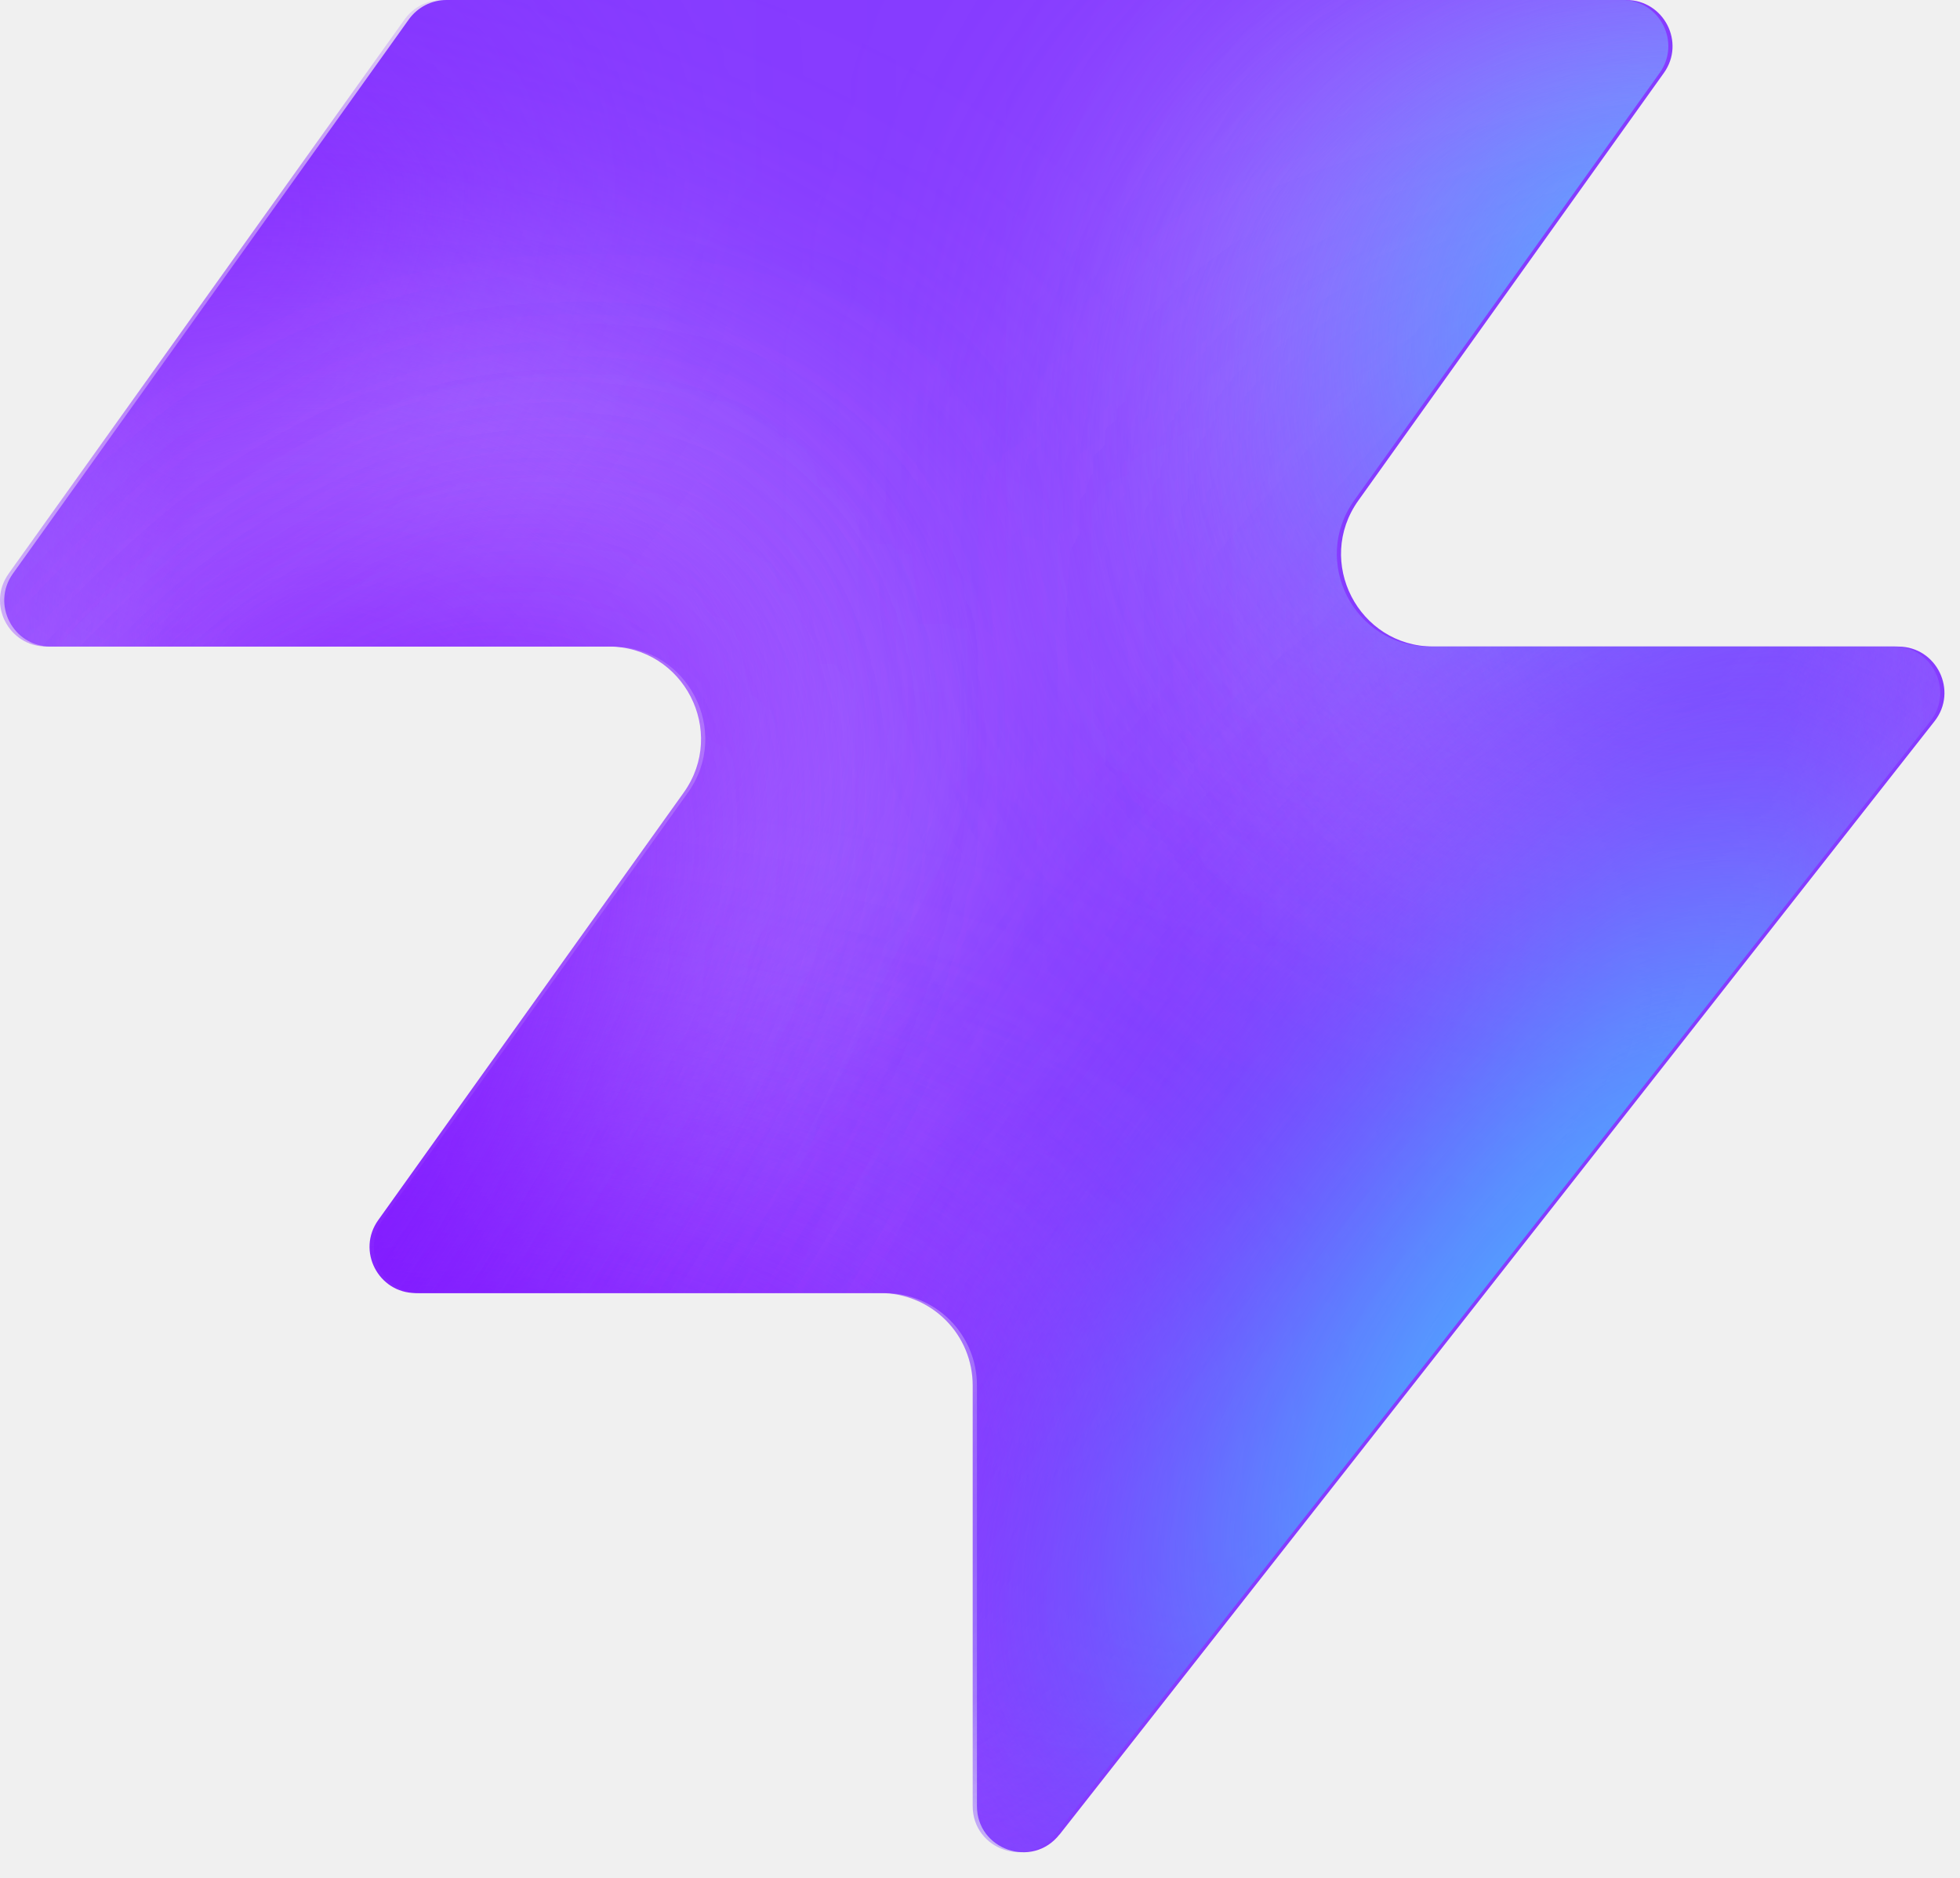
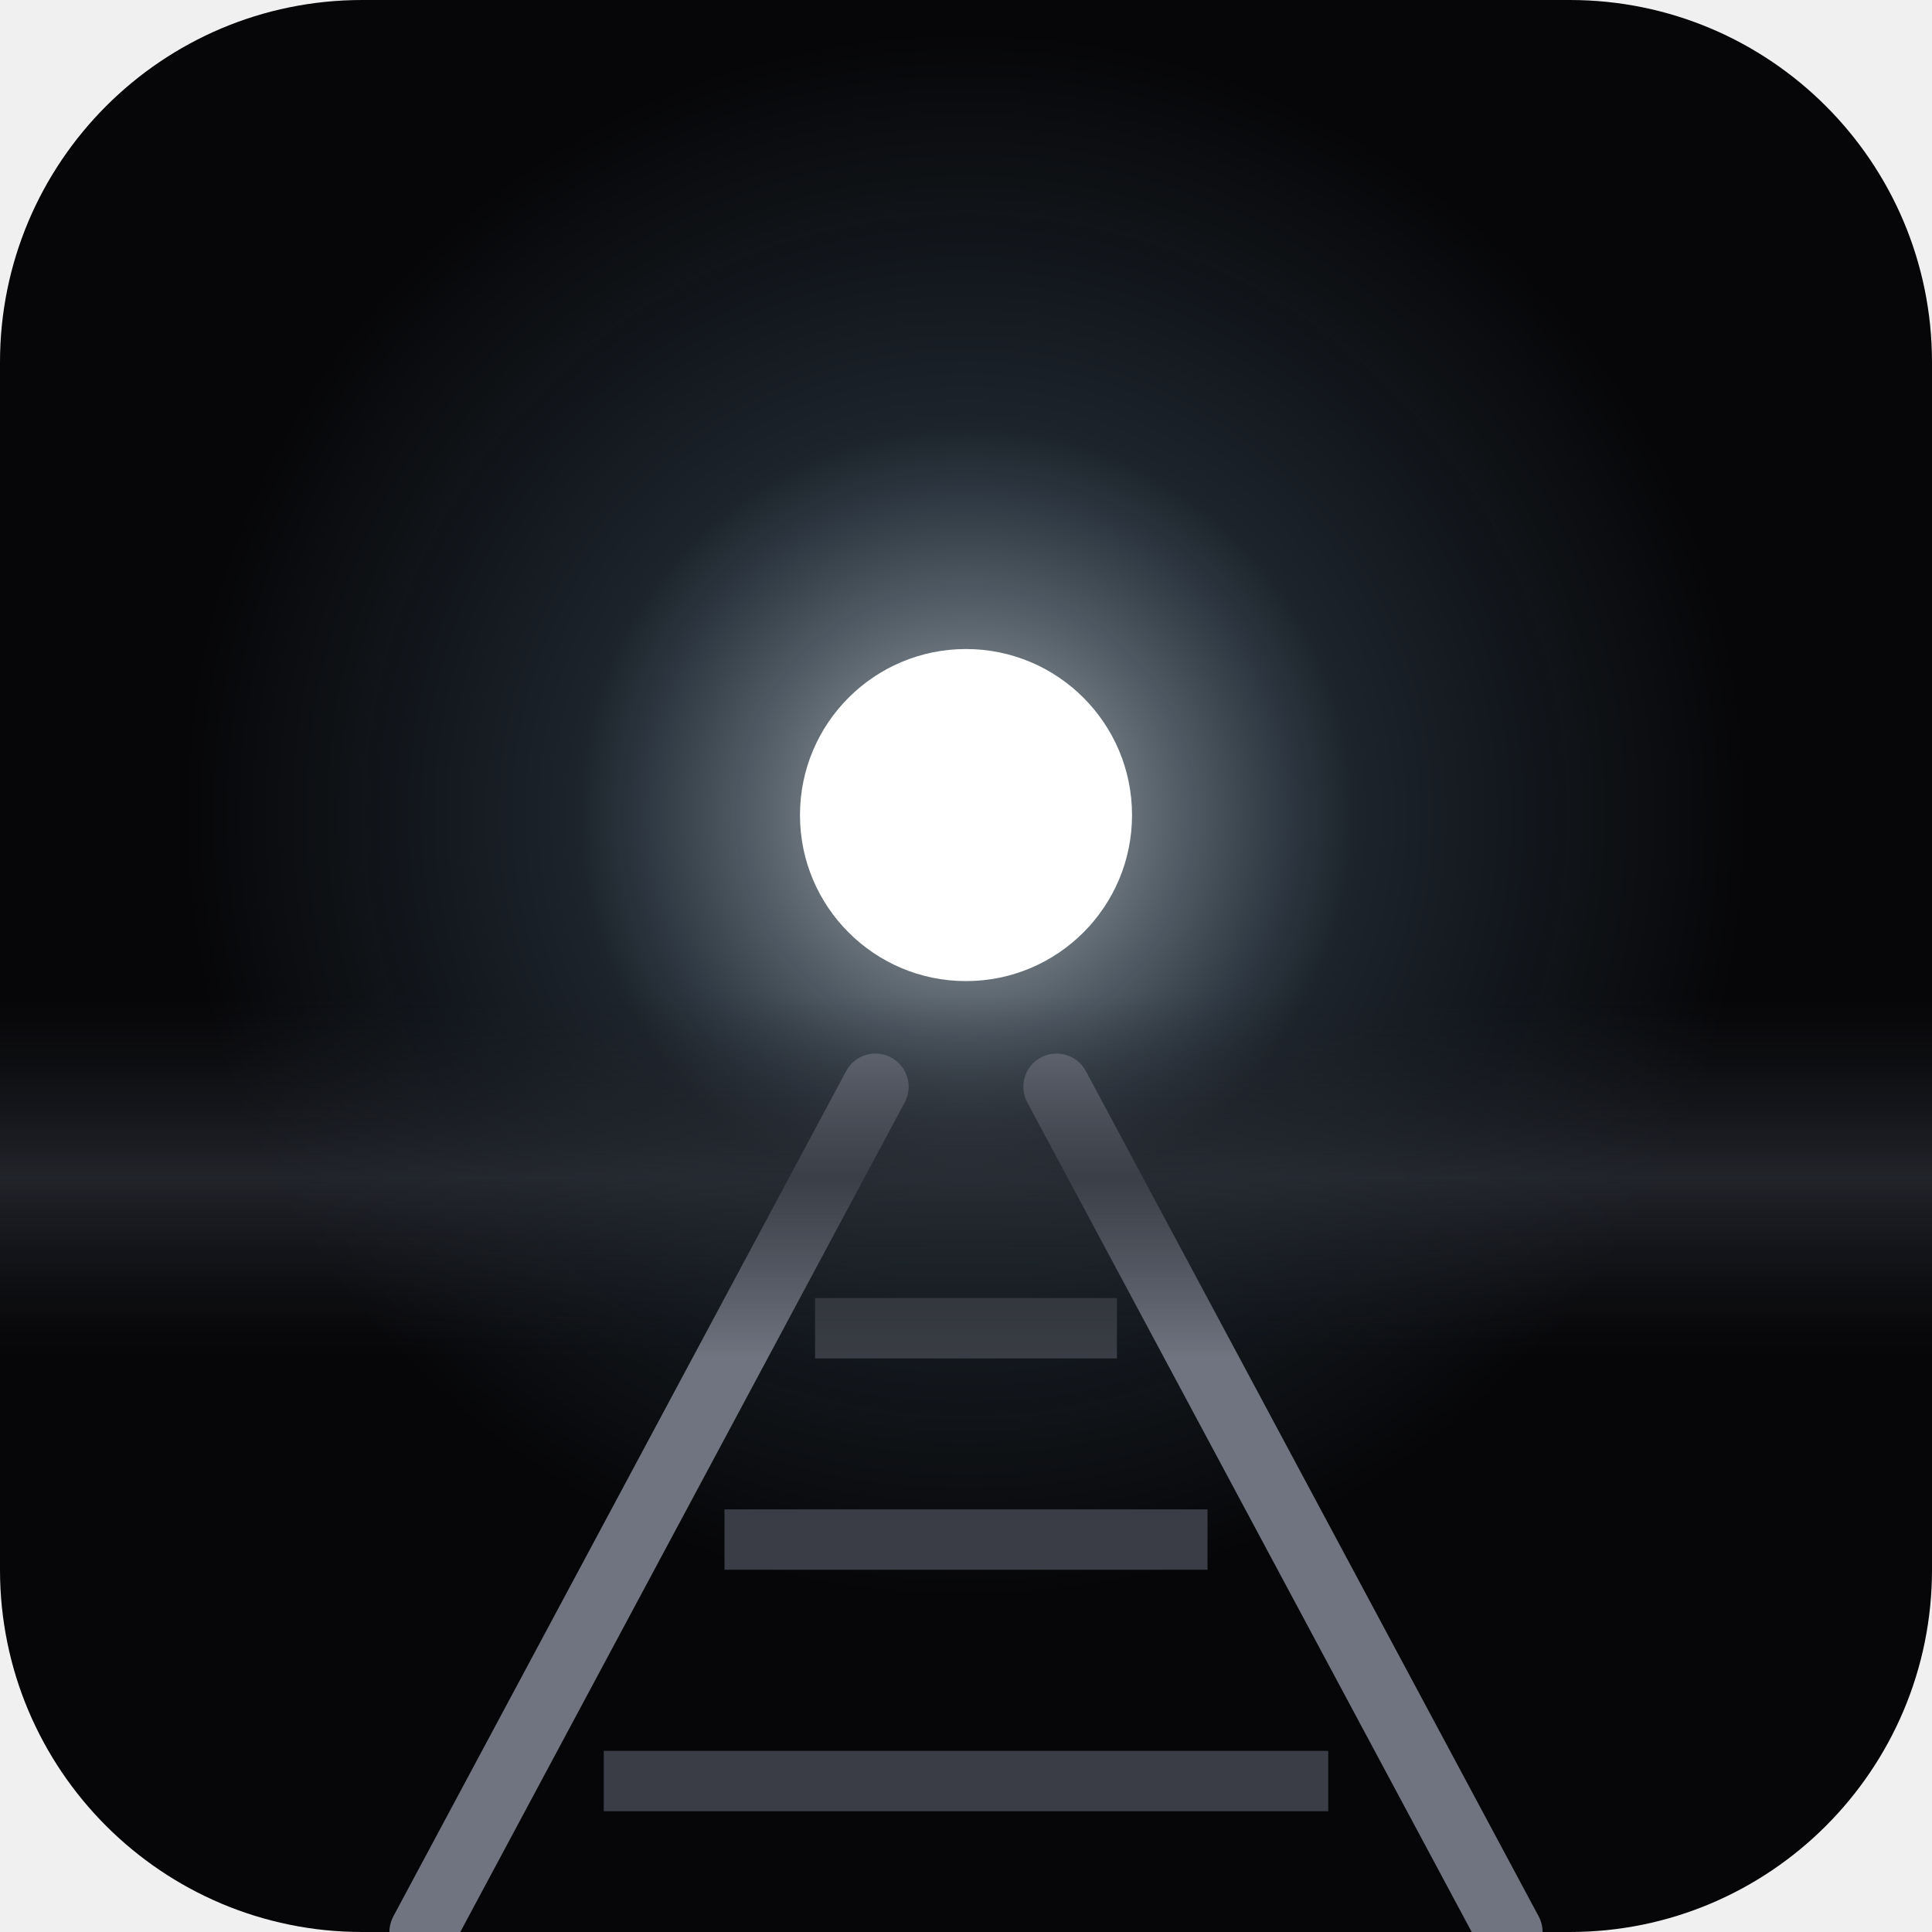
- <svg xmlns="http://www.w3.org/2000/svg" width="48" height="46" fill="none" viewBox="0 0 48 46">
-   <path fill="#863bff" d="M25.946 44.938c-.664.845-2.021.375-2.021-.698V33.937a2.26 2.26 0 0 0-2.262-2.262H10.287c-.92 0-1.456-1.04-.92-1.788l7.48-10.471c1.07-1.497 0-3.578-1.842-3.578H1.237c-.92 0-1.456-1.04-.92-1.788L10.013.474c.214-.297.556-.474.92-.474h28.894c.92 0 1.456 1.04.92 1.788l-7.48 10.471c-1.07 1.498 0 3.579 1.842 3.579h11.377c.943 0 1.473 1.088.89 1.83L25.947 44.94z" style="fill:#863bff;fill:color(display-p3 .525 .23 1);fill-opacity:1" />
-   <mask id="a" width="48" height="46" x="0" y="0" maskUnits="userSpaceOnUse" style="mask-type:alpha">
-     <path fill="#000" d="M25.842 44.938c-.664.844-2.021.375-2.021-.698V33.937a2.26 2.26 0 0 0-2.262-2.262H10.183c-.92 0-1.456-1.04-.92-1.788l7.48-10.471c1.07-1.498 0-3.579-1.842-3.579H1.133c-.92 0-1.456-1.04-.92-1.787L9.91.473c.214-.297.556-.474.92-.474h28.894c.92 0 1.456 1.04.92 1.788l-7.48 10.471c-1.07 1.498 0 3.578 1.842 3.578h11.377c.943 0 1.473 1.088.89 1.832L25.843 44.94z" style="fill:#000;fill-opacity:1" />
-   </mask>
-   <g mask="url(#a)">
-     <g filter="url(#b)">
-       <ellipse cx="5.508" cy="14.704" fill="#ede6ff" rx="5.508" ry="14.704" style="fill:#ede6ff;fill:color(display-p3 .927 .903 1);fill-opacity:1" transform="matrix(.00324 1 1 -.00324 -4.47 31.516)" />
-     </g>
-     <g filter="url(#c)">
-       <ellipse cx="10.399" cy="29.851" fill="#ede6ff" rx="10.399" ry="29.851" style="fill:#ede6ff;fill:color(display-p3 .927 .903 1);fill-opacity:1" transform="matrix(.00324 1 1 -.00324 -39.328 7.883)" />
-     </g>
-     <g filter="url(#d)">
-       <ellipse cx="5.508" cy="30.487" fill="#7e14ff" rx="5.508" ry="30.487" style="fill:#7e14ff;fill:color(display-p3 .492 .077 1);fill-opacity:1" transform="rotate(89.814 -25.913 -14.639)scale(1 -1)" />
-     </g>
-     <g filter="url(#e)">
-       <ellipse cx="5.508" cy="30.599" fill="#7e14ff" rx="5.508" ry="30.599" style="fill:#7e14ff;fill:color(display-p3 .492 .077 1);fill-opacity:1" transform="rotate(89.814 -32.644 -3.334)scale(1 -1)" />
-     </g>
-     <g filter="url(#f)">
-       <ellipse cx="5.508" cy="30.599" fill="#7e14ff" rx="5.508" ry="30.599" style="fill:#7e14ff;fill:color(display-p3 .492 .077 1);fill-opacity:1" transform="matrix(.00324 1 1 -.00324 -34.34 30.47)" />
-     </g>
-     <g filter="url(#g)">
-       <ellipse cx="14.072" cy="22.078" fill="#ede6ff" rx="14.072" ry="22.078" style="fill:#ede6ff;fill:color(display-p3 .927 .903 1);fill-opacity:1" transform="rotate(93.35 24.506 48.493)scale(-1 1)" />
-     </g>
-     <g filter="url(#h)">
-       <ellipse cx="3.47" cy="21.501" fill="#7e14ff" rx="3.47" ry="21.501" style="fill:#7e14ff;fill:color(display-p3 .492 .077 1);fill-opacity:1" transform="rotate(89.009 28.708 47.59)scale(-1 1)" />
-     </g>
-     <g filter="url(#i)">
-       <ellipse cx="3.47" cy="21.501" fill="#7e14ff" rx="3.47" ry="21.501" style="fill:#7e14ff;fill:color(display-p3 .492 .077 1);fill-opacity:1" transform="rotate(89.009 28.708 47.59)scale(-1 1)" />
-     </g>
-     <g filter="url(#j)">
-       <ellipse cx=".387" cy="8.972" fill="#7e14ff" rx="4.407" ry="29.108" style="fill:#7e14ff;fill:color(display-p3 .492 .077 1);fill-opacity:1" transform="rotate(39.51 .387 8.972)" />
-     </g>
-     <g filter="url(#k)">
-       <ellipse cx="47.523" cy="-6.092" fill="#7e14ff" rx="4.407" ry="29.108" style="fill:#7e14ff;fill:color(display-p3 .492 .077 1);fill-opacity:1" transform="rotate(37.892 47.523 -6.092)" />
-     </g>
-     <g filter="url(#l)">
-       <ellipse cx="41.412" cy="6.333" fill="#47bfff" rx="5.971" ry="9.665" style="fill:#47bfff;fill:color(display-p3 .28 .748 1);fill-opacity:1" transform="rotate(37.892 41.412 6.333)" />
-     </g>
-     <g filter="url(#m)">
-       <ellipse cx="-1.879" cy="38.332" fill="#7e14ff" rx="4.407" ry="29.108" style="fill:#7e14ff;fill:color(display-p3 .492 .077 1);fill-opacity:1" transform="rotate(37.892 -1.88 38.332)" />
-     </g>
-     <g filter="url(#n)">
-       <ellipse cx="-1.879" cy="38.332" fill="#7e14ff" rx="4.407" ry="29.108" style="fill:#7e14ff;fill:color(display-p3 .492 .077 1);fill-opacity:1" transform="rotate(37.892 -1.88 38.332)" />
-     </g>
-     <g filter="url(#o)">
-       <ellipse cx="35.651" cy="29.907" fill="#7e14ff" rx="4.407" ry="29.108" style="fill:#7e14ff;fill:color(display-p3 .492 .077 1);fill-opacity:1" transform="rotate(37.892 35.651 29.907)" />
-     </g>
-     <g filter="url(#p)">
-       <ellipse cx="38.418" cy="32.4" fill="#47bfff" rx="5.971" ry="15.297" style="fill:#47bfff;fill:color(display-p3 .28 .748 1);fill-opacity:1" transform="rotate(37.892 38.418 32.4)" />
-     </g>
-   </g>
+ <svg xmlns="http://www.w3.org/2000/svg" viewBox="0 0 64 64" role="img" aria-label="THE LAST TRAIN">
  <defs>
-     <filter id="b" width="60.045" height="41.654" x="-19.77" y="16.149" color-interpolation-filters="sRGB" filterUnits="userSpaceOnUse">
-       <feFlood flood-opacity="0" result="BackgroundImageFix" />
-       <feBlend in="SourceGraphic" in2="BackgroundImageFix" result="shape" />
-       <feGaussianBlur result="effect1_foregroundBlur_2002_17158" stdDeviation="7.659" />
-     </filter>
-     <filter id="c" width="90.34" height="51.437" x="-54.613" y="-7.533" color-interpolation-filters="sRGB" filterUnits="userSpaceOnUse">
-       <feFlood flood-opacity="0" result="BackgroundImageFix" />
-       <feBlend in="SourceGraphic" in2="BackgroundImageFix" result="shape" />
-       <feGaussianBlur result="effect1_foregroundBlur_2002_17158" stdDeviation="7.659" />
-     </filter>
-     <filter id="d" width="79.355" height="29.4" x="-49.64" y="2.03" color-interpolation-filters="sRGB" filterUnits="userSpaceOnUse">
-       <feFlood flood-opacity="0" result="BackgroundImageFix" />
-       <feBlend in="SourceGraphic" in2="BackgroundImageFix" result="shape" />
-       <feGaussianBlur result="effect1_foregroundBlur_2002_17158" stdDeviation="4.596" />
-     </filter>
-     <filter id="e" width="79.579" height="29.4" x="-45.045" y="20.029" color-interpolation-filters="sRGB" filterUnits="userSpaceOnUse">
-       <feFlood flood-opacity="0" result="BackgroundImageFix" />
-       <feBlend in="SourceGraphic" in2="BackgroundImageFix" result="shape" />
-       <feGaussianBlur result="effect1_foregroundBlur_2002_17158" stdDeviation="4.596" />
-     </filter>
-     <filter id="f" width="79.579" height="29.4" x="-43.513" y="21.178" color-interpolation-filters="sRGB" filterUnits="userSpaceOnUse">
-       <feFlood flood-opacity="0" result="BackgroundImageFix" />
-       <feBlend in="SourceGraphic" in2="BackgroundImageFix" result="shape" />
-       <feGaussianBlur result="effect1_foregroundBlur_2002_17158" stdDeviation="4.596" />
-     </filter>
-     <filter id="g" width="74.749" height="58.852" x="15.756" y="-17.901" color-interpolation-filters="sRGB" filterUnits="userSpaceOnUse">
-       <feFlood flood-opacity="0" result="BackgroundImageFix" />
-       <feBlend in="SourceGraphic" in2="BackgroundImageFix" result="shape" />
-       <feGaussianBlur result="effect1_foregroundBlur_2002_17158" stdDeviation="7.659" />
-     </filter>
-     <filter id="h" width="61.377" height="25.362" x="23.548" y="2.284" color-interpolation-filters="sRGB" filterUnits="userSpaceOnUse">
-       <feFlood flood-opacity="0" result="BackgroundImageFix" />
-       <feBlend in="SourceGraphic" in2="BackgroundImageFix" result="shape" />
-       <feGaussianBlur result="effect1_foregroundBlur_2002_17158" stdDeviation="4.596" />
-     </filter>
-     <filter id="i" width="61.377" height="25.362" x="23.548" y="2.284" color-interpolation-filters="sRGB" filterUnits="userSpaceOnUse">
-       <feFlood flood-opacity="0" result="BackgroundImageFix" />
-       <feBlend in="SourceGraphic" in2="BackgroundImageFix" result="shape" />
-       <feGaussianBlur result="effect1_foregroundBlur_2002_17158" stdDeviation="4.596" />
-     </filter>
-     <filter id="j" width="56.045" height="63.649" x="-27.636" y="-22.853" color-interpolation-filters="sRGB" filterUnits="userSpaceOnUse">
-       <feFlood flood-opacity="0" result="BackgroundImageFix" />
-       <feBlend in="SourceGraphic" in2="BackgroundImageFix" result="shape" />
-       <feGaussianBlur result="effect1_foregroundBlur_2002_17158" stdDeviation="4.596" />
-     </filter>
-     <filter id="k" width="54.814" height="64.646" x="20.116" y="-38.415" color-interpolation-filters="sRGB" filterUnits="userSpaceOnUse">
-       <feFlood flood-opacity="0" result="BackgroundImageFix" />
-       <feBlend in="SourceGraphic" in2="BackgroundImageFix" result="shape" />
-       <feGaussianBlur result="effect1_foregroundBlur_2002_17158" stdDeviation="4.596" />
-     </filter>
-     <filter id="l" width="33.541" height="35.313" x="24.641" y="-11.323" color-interpolation-filters="sRGB" filterUnits="userSpaceOnUse">
-       <feFlood flood-opacity="0" result="BackgroundImageFix" />
-       <feBlend in="SourceGraphic" in2="BackgroundImageFix" result="shape" />
-       <feGaussianBlur result="effect1_foregroundBlur_2002_17158" stdDeviation="4.596" />
-     </filter>
-     <filter id="m" width="54.814" height="64.646" x="-29.286" y="6.009" color-interpolation-filters="sRGB" filterUnits="userSpaceOnUse">
-       <feFlood flood-opacity="0" result="BackgroundImageFix" />
-       <feBlend in="SourceGraphic" in2="BackgroundImageFix" result="shape" />
-       <feGaussianBlur result="effect1_foregroundBlur_2002_17158" stdDeviation="4.596" />
-     </filter>
-     <filter id="n" width="54.814" height="64.646" x="-29.286" y="6.009" color-interpolation-filters="sRGB" filterUnits="userSpaceOnUse">
-       <feFlood flood-opacity="0" result="BackgroundImageFix" />
-       <feBlend in="SourceGraphic" in2="BackgroundImageFix" result="shape" />
-       <feGaussianBlur result="effect1_foregroundBlur_2002_17158" stdDeviation="4.596" />
-     </filter>
-     <filter id="o" width="54.814" height="64.646" x="8.244" y="-2.416" color-interpolation-filters="sRGB" filterUnits="userSpaceOnUse">
-       <feFlood flood-opacity="0" result="BackgroundImageFix" />
-       <feBlend in="SourceGraphic" in2="BackgroundImageFix" result="shape" />
-       <feGaussianBlur result="effect1_foregroundBlur_2002_17158" stdDeviation="4.596" />
-     </filter>
-     <filter id="p" width="39.409" height="43.623" x="18.713" y="10.588" color-interpolation-filters="sRGB" filterUnits="userSpaceOnUse">
-       <feFlood flood-opacity="0" result="BackgroundImageFix" />
-       <feBlend in="SourceGraphic" in2="BackgroundImageFix" result="shape" />
-       <feGaussianBlur result="effect1_foregroundBlur_2002_17158" stdDeviation="4.596" />
-     </filter>
+     <radialGradient id="halo" cx="32" cy="27" r="26" gradientUnits="userSpaceOnUse">
+       <stop offset="0" stop-color="#eef0f4" stop-opacity="0.95" />
+       <stop offset="0.18" stop-color="#c9d9e6" stop-opacity="0.55" />
+       <stop offset="0.5" stop-color="#7fa8c9" stop-opacity="0.18" />
+       <stop offset="1" stop-color="#7fa8c9" stop-opacity="0" />
+     </radialGradient>
+     <linearGradient id="fog" x1="0" y1="0" x2="0" y2="1">
+       <stop offset="0" stop-color="#1c1e24" stop-opacity="0" />
+       <stop offset="0.5" stop-color="#2a2d35" stop-opacity="0.75" />
+       <stop offset="1" stop-color="#1c1e24" stop-opacity="0" />
+     </linearGradient>
  </defs>
+   <rect width="64" height="64" rx="12" fill="#060608" />
+   <circle cx="32" cy="27" r="26" fill="url(#halo)" />
+   <path d="M29 36 L14 64 M35 36 L50 64" stroke="#6f7480" stroke-width="2.2" stroke-linecap="round" />
+   <path d="M27 44 H37 M24 51 H40 M20 59 H44" stroke="#3a3d45" stroke-width="2" />
+   <rect y="33" width="64" height="12" fill="url(#fog)" />
+   <circle cx="32" cy="27" r="5.5" fill="#ffffff" />
</svg>
